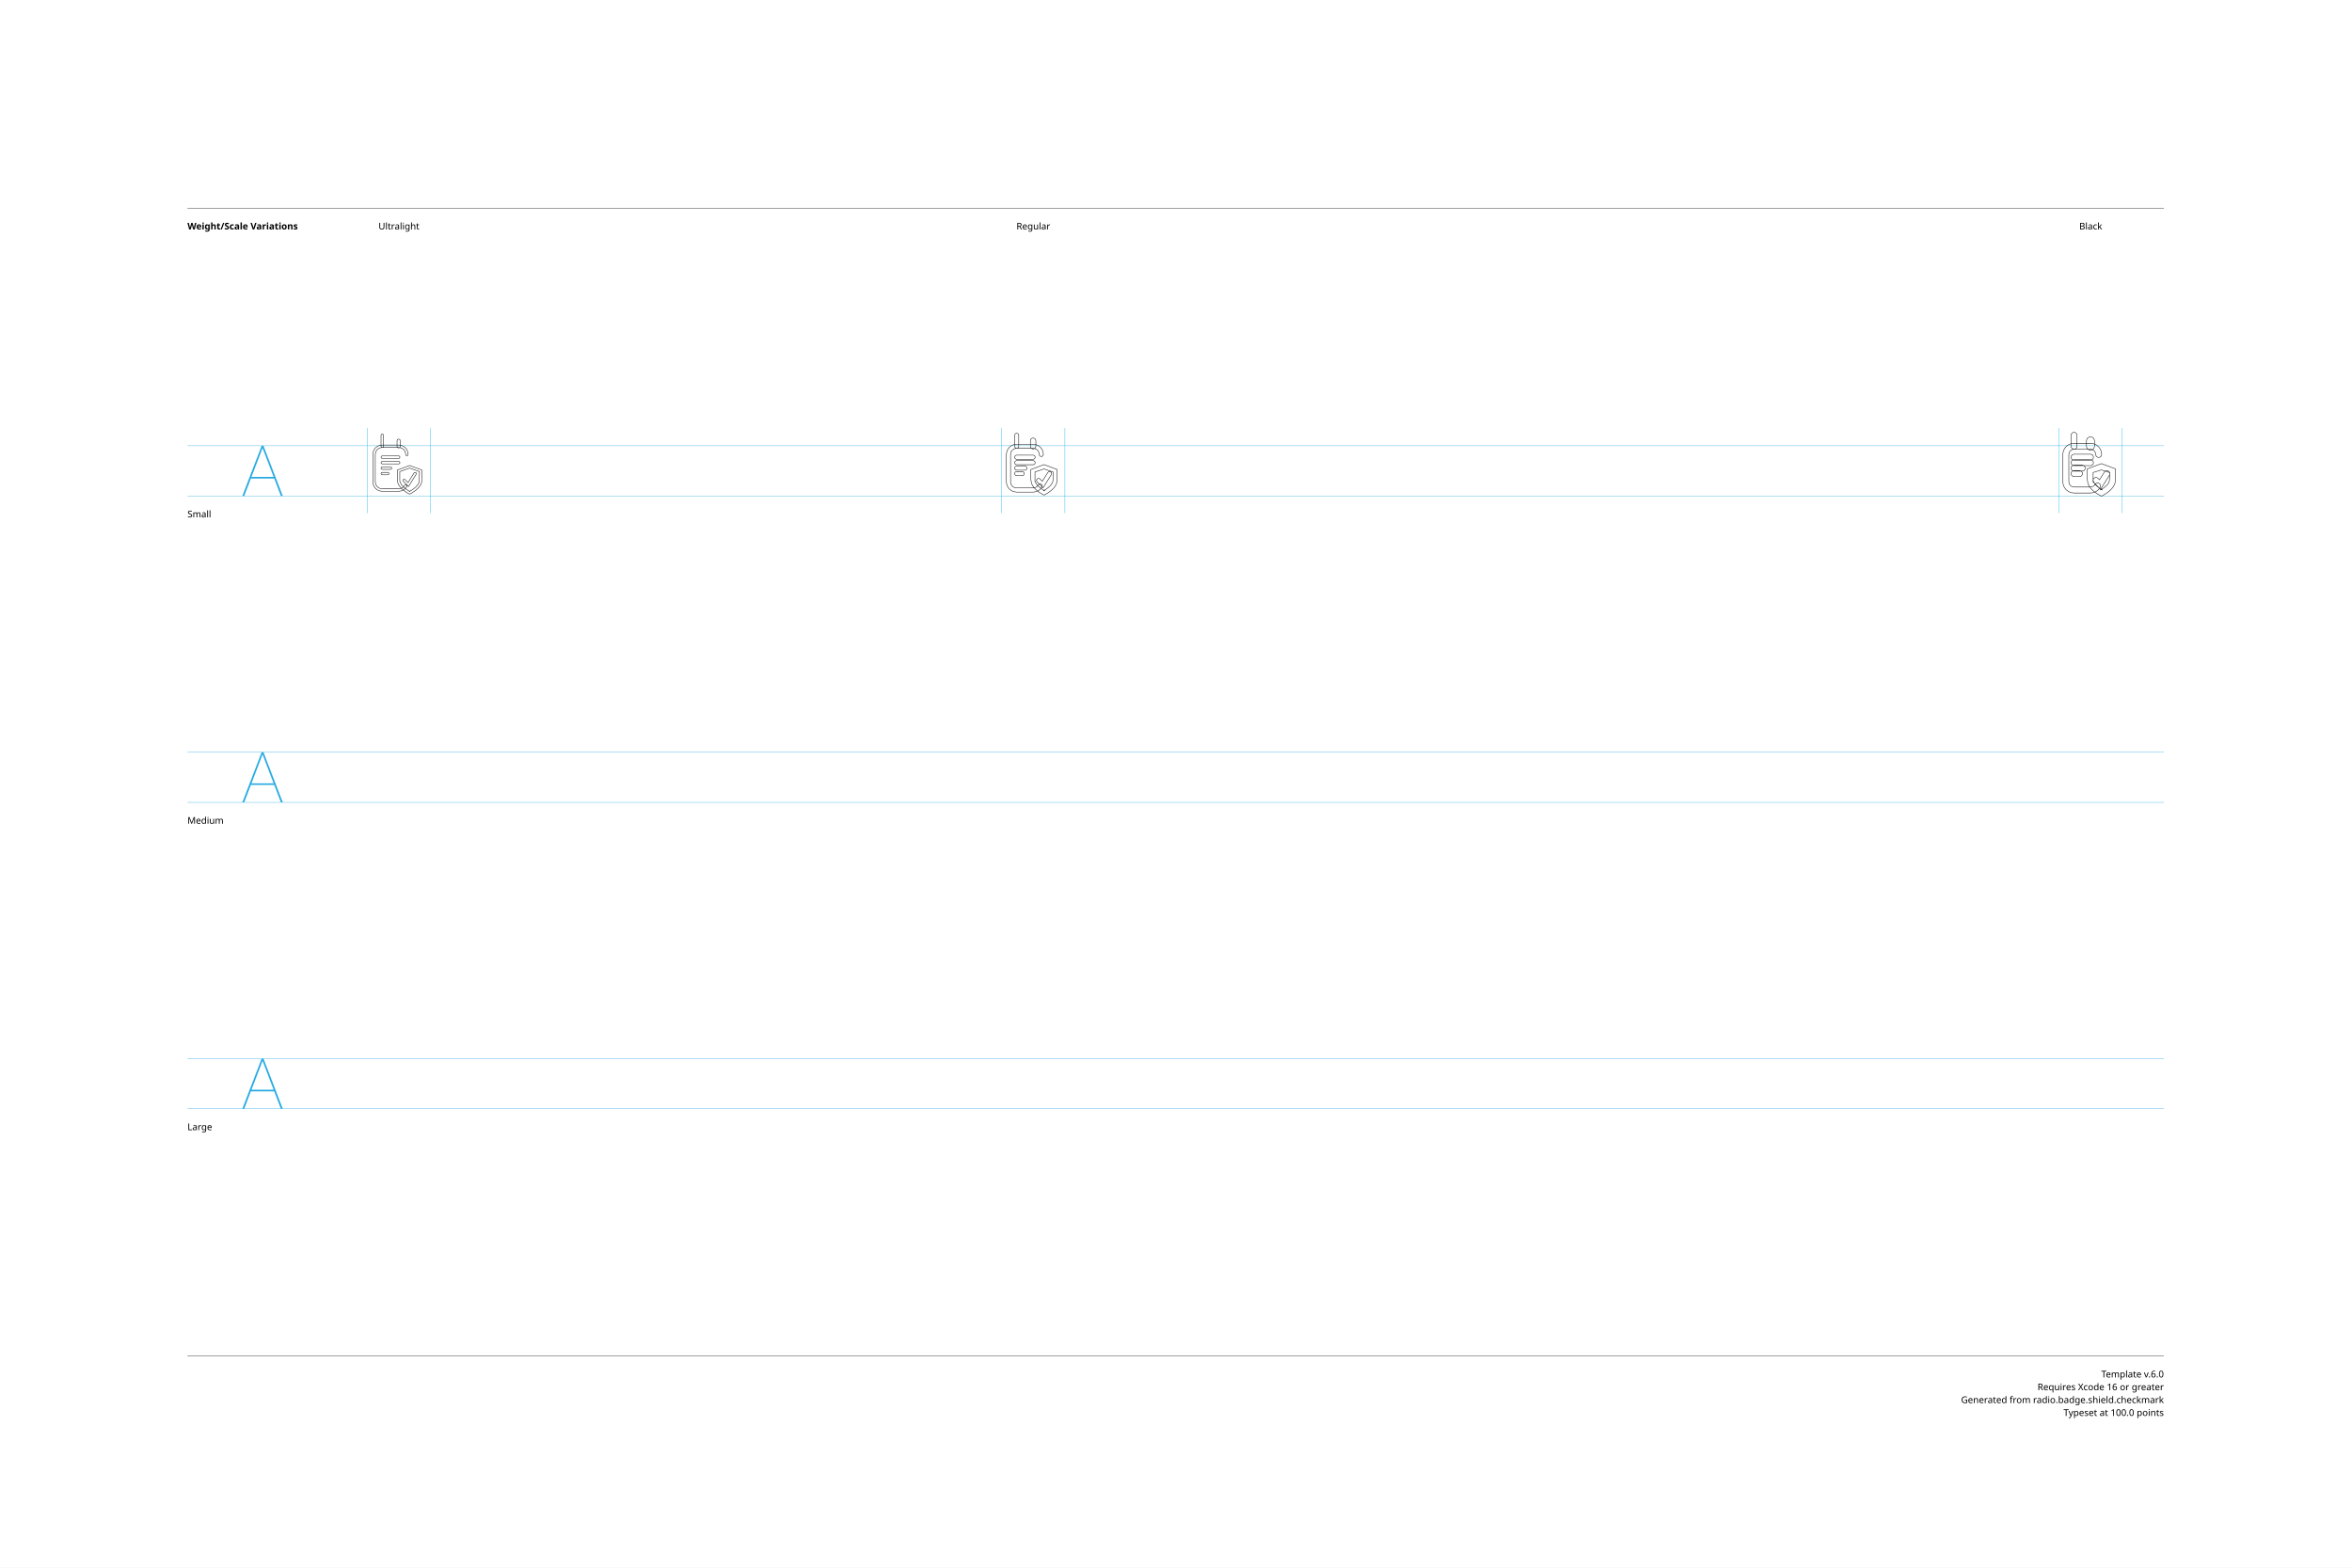
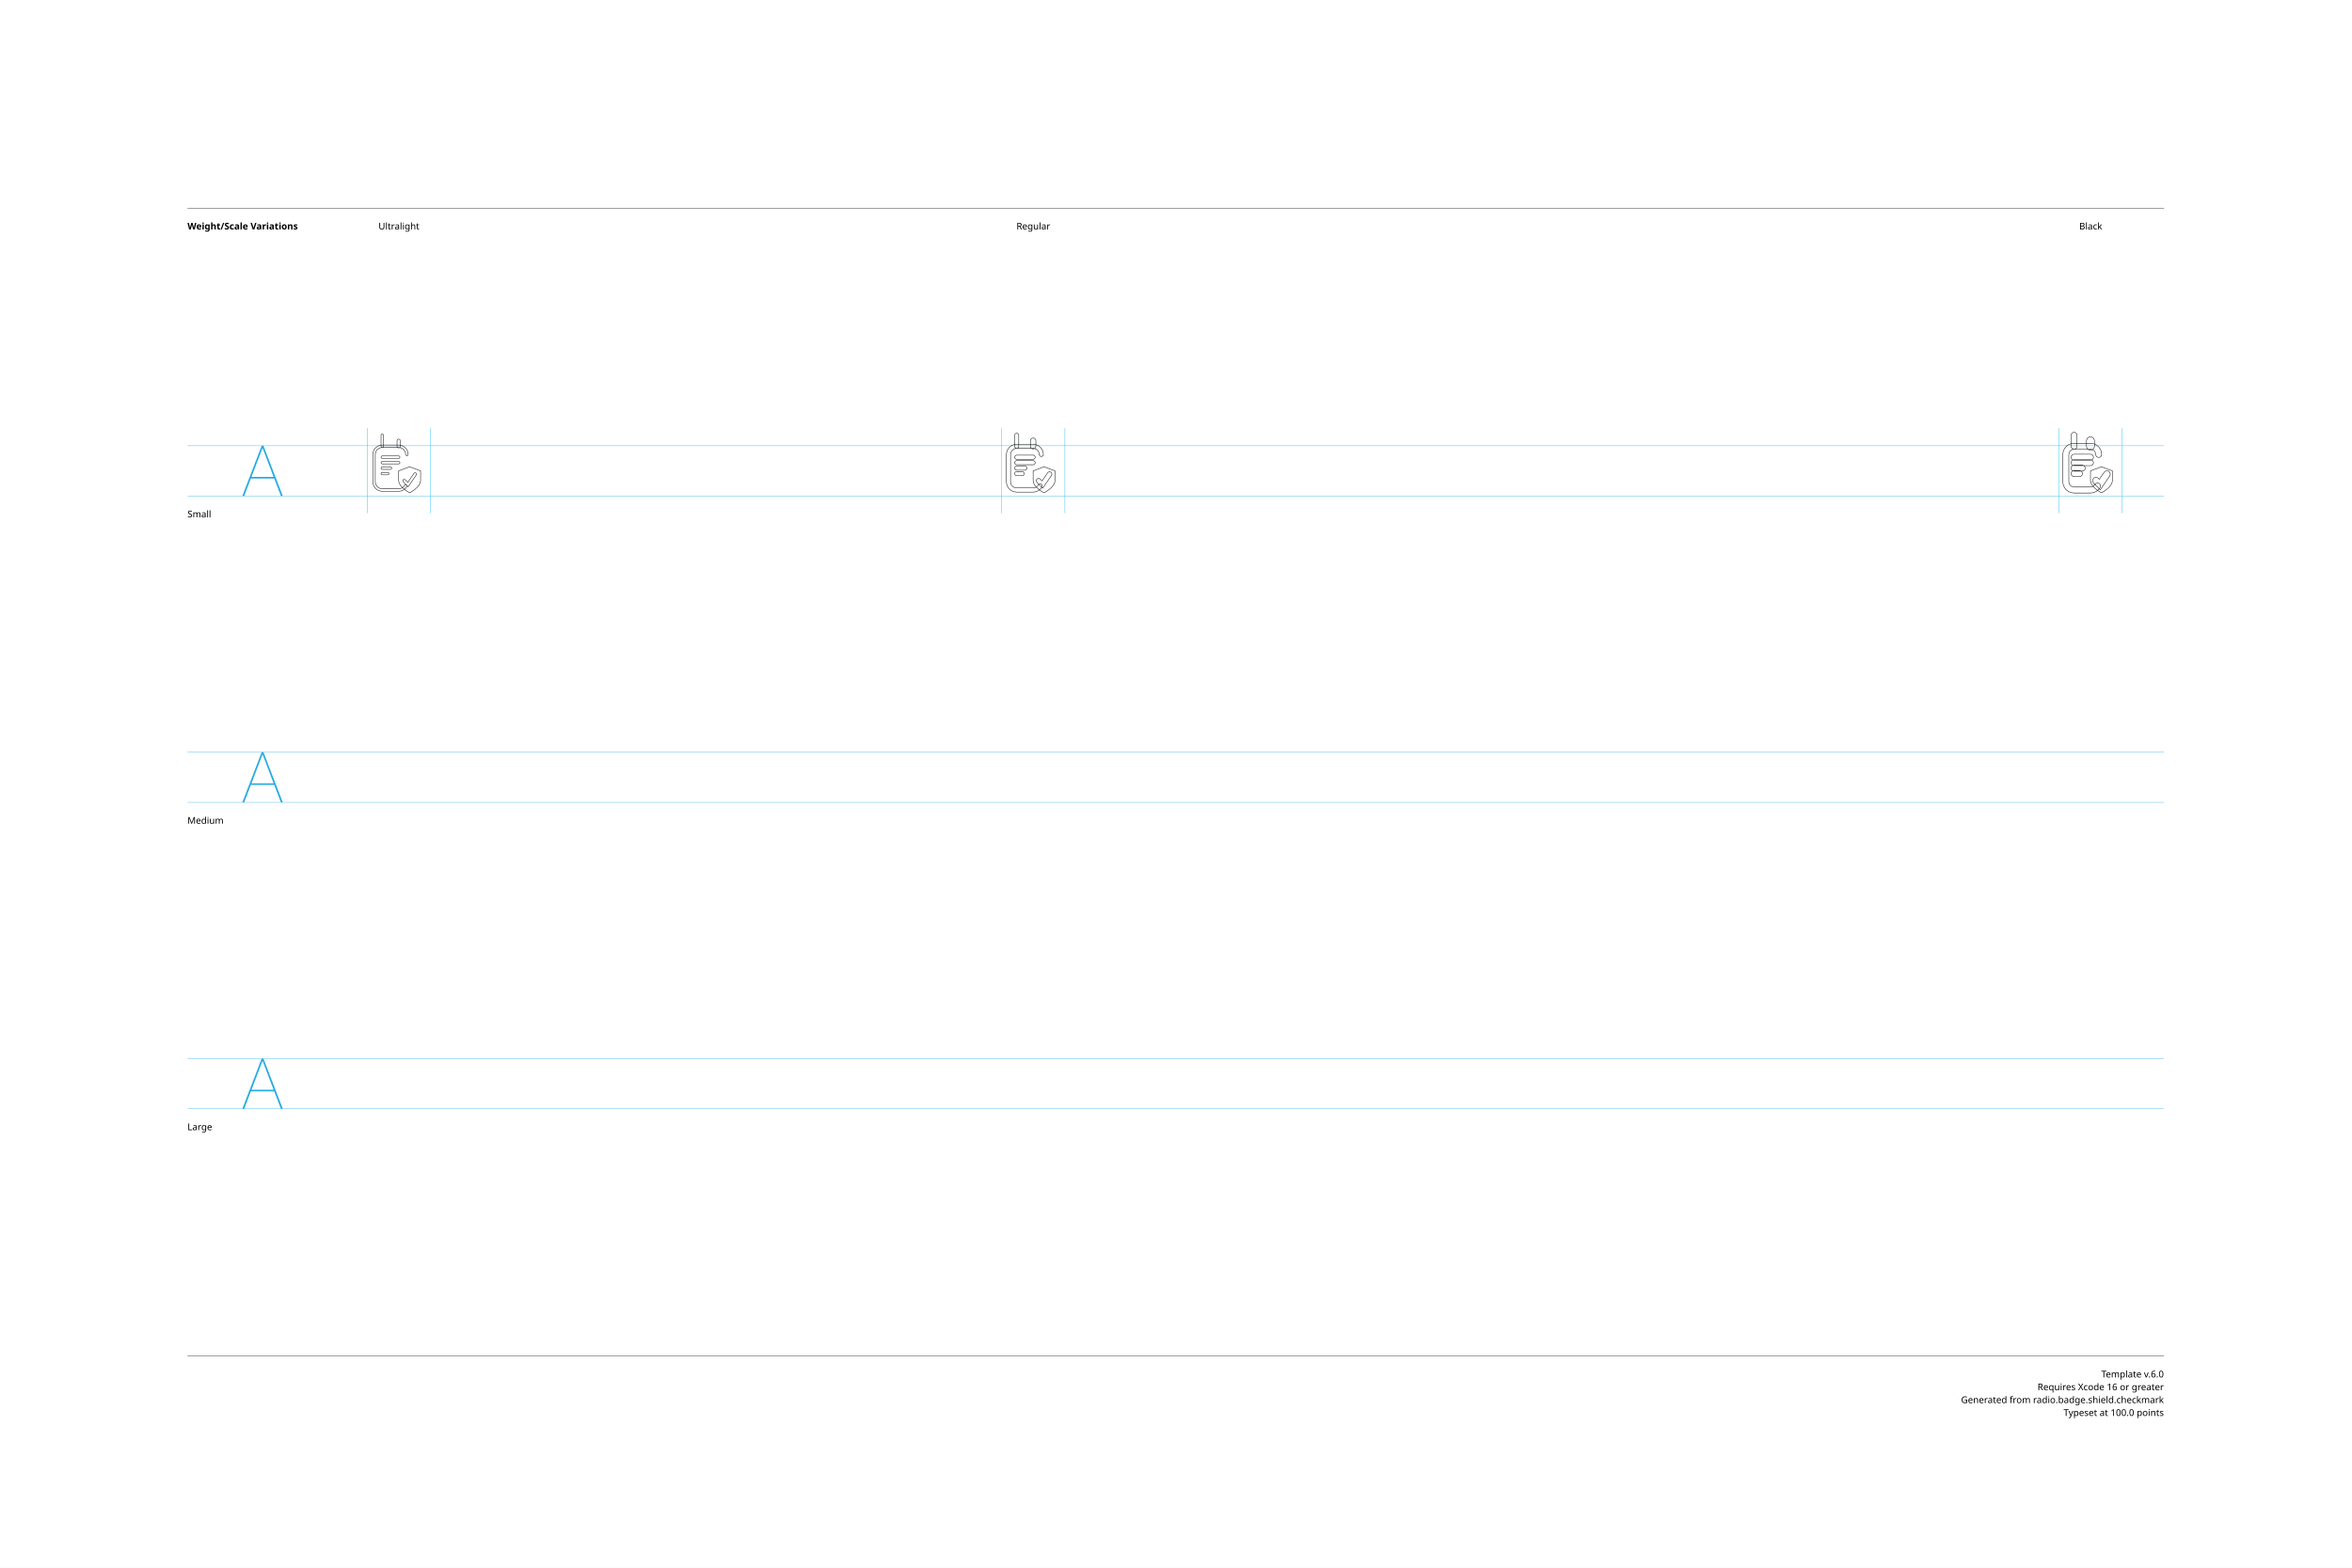
<svg xmlns="http://www.w3.org/2000/svg" version="1.1" viewBox="0 0 3300 2200">
  <style>.monochrome-0 {-sfsymbols-motion-group:0;-sfsymbols-layer-tags:-a1b2c3d4e5f60001}

.multicolor-0:tintColor {-sfsymbols-motion-group:0;-sfsymbols-layer-tags:-a1b2c3d4e5f60001}

.hierarchical-0:primary {-sfsymbols-motion-group:0;-sfsymbols-layer-tags:-a1b2c3d4e5f60001}

.SFSymbolsPreviewWireframe {fill:none;opacity:1.0;stroke:black;stroke-width:0.5}
</style>
  <g id="Notes">
    <rect height="2200" id="artboard" style="fill:white;opacity:1" width="3300" x="0" y="0" />
    <line style="fill:none;stroke:black;opacity:1;stroke-width:0.5;" x1="263" x2="3036" y1="292" y2="292" />
    <text style="stroke:none;fill:black;font-family:sans-serif;font-size:13;font-weight:bold;" transform="matrix(1 0 0 1 263 322)">Weight/Scale Variations</text>
    <text style="stroke:none;fill:black;font-family:sans-serif;font-size:13;text-anchor:middle;" transform="matrix(1 0 0 1 559.711 322)">Ultralight</text>
    <text style="stroke:none;fill:black;font-family:sans-serif;font-size:13;text-anchor:middle;" transform="matrix(1 0 0 1 1449.84 322)">Regular</text>
    <text style="stroke:none;fill:black;font-family:sans-serif;font-size:13;text-anchor:middle;" transform="matrix(1 0 0 1 2933.4 322)">Black</text>
    <line style="fill:none;stroke:black;opacity:1;stroke-width:0.5;" x1="263" x2="3036" y1="1903" y2="1903" />
    <text id="template-version" style="stroke:none;fill:black;font-family:sans-serif;font-size:13;text-anchor:end;" transform="matrix(1 0 0 1 3036 1933)">Template v.6.0</text>
    <text style="stroke:none;fill:black;font-family:sans-serif;font-size:13;text-anchor:end;" transform="matrix(1 0 0 1 3036 1951)">Requires Xcode 16 or greater</text>
    <text id="descriptive-name" style="stroke:none;fill:black;font-family:sans-serif;font-size:13;text-anchor:end;" transform="matrix(1 0 0 1 3036 1969)">Generated from radio.badge.shield.checkmark</text>
    <text style="stroke:none;fill:black;font-family:sans-serif;font-size:13;text-anchor:end;" transform="matrix(1 0 0 1 3036 1987)">Typeset at 100.0 points</text>
    <text style="stroke:none;fill:black;font-family:sans-serif;font-size:13;" transform="matrix(1 0 0 1 263 726)">Small</text>
    <text style="stroke:none;fill:black;font-family:sans-serif;font-size:13;" transform="matrix(1 0 0 1 263 1156)">Medium</text>
    <text style="stroke:none;fill:black;font-family:sans-serif;font-size:13;" transform="matrix(1 0 0 1 263 1586)">Large</text>
  </g>
  <g id="Guides">
    <g id="H-reference" style="fill:#27AAE1;stroke:none;" transform="matrix(1 0 0 1 339 696)">
      <path d="M0.994 0L3.638 0L29.328-67.132L30.03-67.132L30.03-70.459L28.123-70.459ZM11.688-24.48L46.981-24.48L46.231-26.729L12.438-26.729ZM55.12 0L57.764 0L30.638-70.459L29.433-70.459L29.433-67.132Z" />
    </g>
    <line id="Baseline-S" style="fill:none;stroke:#27AAE1;opacity:1;stroke-width:0.5;" x1="263" x2="3036" y1="696" y2="696" />
    <line id="Capline-S" style="fill:none;stroke:#27AAE1;opacity:1;stroke-width:0.5;" x1="263" x2="3036" y1="625.541" y2="625.541" />
    <g id="H-reference" style="fill:#27AAE1;stroke:none;" transform="matrix(1 0 0 1 339 1126)">
      <path d="M0.994 0L3.638 0L29.328-67.132L30.03-67.132L30.03-70.459L28.123-70.459ZM11.688-24.48L46.981-24.48L46.231-26.729L12.438-26.729ZM55.12 0L57.764 0L30.638-70.459L29.433-70.459L29.433-67.132Z" />
    </g>
    <line id="Baseline-M" style="fill:none;stroke:#27AAE1;opacity:1;stroke-width:0.5;" x1="263" x2="3036" y1="1126" y2="1126" />
    <line id="Capline-M" style="fill:none;stroke:#27AAE1;opacity:1;stroke-width:0.5;" x1="263" x2="3036" y1="1055.54" y2="1055.54" />
    <g id="H-reference" style="fill:#27AAE1;stroke:none;" transform="matrix(1 0 0 1 339 1556)">
      <path d="M0.994 0L3.638 0L29.328-67.132L30.03-67.132L30.03-70.459L28.123-70.459ZM11.688-24.48L46.981-24.48L46.231-26.729L12.438-26.729ZM55.12 0L57.764 0L30.638-70.459L29.433-70.459L29.433-67.132Z" />
    </g>
    <line id="Baseline-L" style="fill:none;stroke:#27AAE1;opacity:1;stroke-width:0.5;" x1="263" x2="3036" y1="1556" y2="1556" />
    <line id="Capline-L" style="fill:none;stroke:#27AAE1;opacity:1;stroke-width:0.5;" x1="263" x2="3036" y1="1485.54" y2="1485.54" />
    <line id="left-margin-Ultralight-S" style="fill:none;stroke:#00AEEF;stroke-width:0.5;opacity:1.0;" x1="515.423" x2="515.423" y1="600.785" y2="720.121" />
    <line id="right-margin-Ultralight-S" style="fill:none;stroke:#00AEEF;stroke-width:0.5;opacity:1.0;" x1="604" x2="604" y1="600.785" y2="720.121" />
    <line id="left-margin-Regular-S" style="fill:none;stroke:#00AEEF;stroke-width:0.5;opacity:1.0;" x1="1405.56" x2="1405.56" y1="600.785" y2="720.121" />
    <line id="right-margin-Regular-S" style="fill:none;stroke:#00AEEF;stroke-width:0.5;opacity:1.0;" x1="1494.13" x2="1494.13" y1="600.785" y2="720.121" />
    <line id="left-margin-Black-S" style="fill:none;stroke:#00AEEF;stroke-width:0.5;opacity:1.0;" x1="2889.11" x2="2889.11" y1="600.785" y2="720.121" />
    <line id="right-margin-Black-S" style="fill:none;stroke:#00AEEF;stroke-width:0.5;opacity:1.0;" x1="2977.69" x2="2977.69" y1="600.785" y2="720.121" />
  </g>
  <g id="Symbols">
    <g id="Black-S" transform="matrix(1.28 0 0 1.28 2877.07 696)">
-       <path class="monochrome-0 multicolor-0:tintColor hierarchical-0:primary SFSymbolsPreviewWireframe" fill-rule="nonzero" d="M28.76 -53.25L28.06 -52.19L27.00 -51.49L25.75 -51.24L24.50 -51.49L23.44 -52.19L22.74 -53.25L22.49 -54.50L22.49 -66.50L22.74 -67.75L23.44 -68.81L24.50 -69.51L25.75 -69.76L27.00 -69.51L28.06 -68.81L28.76 -67.75L29.01 -66.50L29.01 -54.50ZM47.77 -52.84L46.83 -51.42L45.41 -50.48L43.75 -50.15L42.09 -50.48L40.67 -51.42L39.73 -52.84L39.40 -54.50L39.40 -60.50L39.73 -62.16L40.67 -63.58L42.09 -64.52L43.75 -64.85L45.41 -64.52L46.83 -63.58L47.77 -62.16L48.10 -60.50L48.10 -54.50ZM24.50 -39.49L23.44 -40.19L22.74 -41.25L22.49 -42.50L22.74 -43.75L23.44 -44.81L24.50 -45.51L25.75 -45.76L43.75 -45.76L45.00 -45.51L46.06 -44.81L46.76 -43.75L47.01 -42.50L46.76 -41.25L46.06 -40.19L45.00 -39.49L43.75 -39.24L25.75 -39.24ZM24.50 -33.49L23.44 -34.19L22.74 -35.25L22.49 -36.50L22.74 -37.75L23.44 -38.81L24.50 -39.51L25.75 -39.76L43.75 -39.76L45.00 -39.51L46.06 -38.81L46.76 -37.75L47.01 -36.50L46.76 -35.25L46.06 -34.19L45.00 -33.49L43.75 -33.24L25.75 -33.24ZM24.50 -27.49L23.44 -28.19L22.74 -29.25L22.49 -30.50L22.74 -31.75L23.44 -32.81L24.50 -33.51L25.75 -33.76L34.75 -33.76L36.00 -33.51L37.06 -32.81L37.76 -31.75L38.01 -30.50L37.76 -29.25L37.06 -28.19L36.00 -27.49L34.75 -27.24L25.75 -27.24ZM24.50 -21.49L23.44 -22.19L22.74 -23.25L22.49 -24.50L22.74 -25.75L23.44 -26.81L24.50 -27.51L25.75 -27.76L31.75 -27.76L33.00 -27.51L34.06 -26.81L34.76 -25.75L35.01 -24.50L34.76 -23.25L34.06 -22.19L33.00 -21.49L31.75 -21.24L25.75 -21.24ZM46.74 -15.75L46.49 -17.00L46.74 -18.25L47.44 -19.31L48.50 -20.01L49.75 -20.26L51.00 -20.01L52.06 -19.31L53.66 -17.71L58.98 -26.23L59.86 -27.16L61.02 -27.68L62.29 -27.72L63.48 -27.27L64.41 -26.39L64.93 -25.23L64.97 -23.96L64.52 -22.77L54.84 -7.29L47.44 -14.69ZM49.91 -13.83L51.12 -14.23L52.39 -14.15L53.53 -13.59L54.37 -12.63L54.78 -11.43L54.70 -10.16L54.13 -9.01L52.44 -6.81L49.90 -4.86L46.93 -3.63L43.96 -3.24L25.54 -3.24L22.57 -3.63L19.60 -4.86L17.06 -6.81L15.11 -9.35L13.88 -12.32L13.49 -15.29L13.49 -45.71L13.88 -48.68L15.11 -51.65L17.06 -54.19L19.60 -56.14L22.57 -57.37L25.54 -57.76L43.96 -57.76L46.93 -57.37L49.90 -56.14L52.44 -54.19L54.39 -51.65L55.62 -48.68L55.98 -45.93L55.90 -44.66L55.34 -43.51L54.38 -42.67L53.18 -42.27L51.91 -42.35L50.76 -42.91L49.92 -43.87L49.52 -45.07L49.26 -46.98L48.69 -48.35L47.79 -49.54L46.60 -50.44L45.23 -51.01L43.54 -51.24L25.96 -51.24L24.27 -51.01L22.90 -50.44L21.71 -49.54L20.81 -48.35L20.24 -46.98L20.01 -45.29L20.01 -15.71L20.24 -14.02L20.81 -12.65L21.71 -11.46L22.90 -10.56L24.27 -9.99L25.96 -9.76L43.54 -9.76L45.23 -9.99L46.60 -10.56L47.79 -11.46L48.96 -12.99ZM40.19 -29.65L55.75 -35.48L71.01 -29.76L71.01 -16.79L70.70 -14.37L69.82 -11.99L68.57 -9.88L67.09 -8.01L65.48 -6.36L63.82 -4.91L62.18 -3.66L60.66 -2.61L59.32 -1.76L58.24 -1.14L57.52 -0.74L55.75 0.17L53.98 -0.74L53.26 -1.14L52.18 -1.76L50.84 -2.61L49.32 -3.66L47.68 -4.91L46.02 -6.36L44.41 -8.01L42.93 -9.88L41.68 -11.99L40.80 -14.37L40.19 -19.15ZM46.68 -15.23L47.17 -15.94L47.60 -14.80L48.32 -13.58L49.31 -12.33L50.51 -11.11L51.82 -9.97L53.15 -8.94L54.43 -8.06L55.57 -7.34L56.47 -6.82L57.05 -6.50L55.75 -6.93L54.45 -6.50L55.03 -6.82L55.93 -7.34L57.07 -8.06L58.35 -8.94L59.68 -9.97L60.99 -11.11L62.19 -12.33L63.18 -13.58L63.90 -14.80L64.33 -15.94L64.49 -17.21L64.93 -25.55L55.75 -28.57L46.68 -25.73Z" />
+       <path class="monochrome-0 multicolor-0:tintColor hierarchical-0:primary SFSymbolsPreviewWireframe" fill-rule="nonzero" d="M28.76 -53.25L28.06 -52.19L27.00 -51.49L25.75 -51.24L24.50 -51.49L23.44 -52.19L22.74 -53.25L22.49 -54.50L22.49 -66.50L22.74 -67.75L23.44 -68.81L24.50 -69.51L25.75 -69.76L27.00 -69.51L28.06 -68.81L28.76 -67.75L29.01 -66.50L29.01 -54.50ZM47.77 -52.84L46.83 -51.42L45.41 -50.48L43.75 -50.15L42.09 -50.48L40.67 -51.42L39.73 -52.84L39.40 -54.50L39.40 -60.50L39.73 -62.16L40.67 -63.58L42.09 -64.52L43.75 -64.85L45.41 -64.52L46.83 -63.58L47.77 -62.16L48.10 -60.50L48.10 -54.50ZM24.50 -39.49L23.44 -40.19L22.74 -41.25L22.49 -42.50L22.74 -43.75L23.44 -44.81L24.50 -45.51L25.75 -45.76L43.75 -45.76L45.00 -45.51L46.06 -44.81L46.76 -43.75L47.01 -42.50L46.76 -41.25L46.06 -40.19L45.00 -39.49L43.75 -39.24L25.75 -39.24ZM24.50 -33.49L23.44 -34.19L22.74 -35.25L22.49 -36.50L22.74 -37.75L23.44 -38.81L24.50 -39.51L25.75 -39.76L43.75 -39.76L45.00 -39.51L46.06 -38.81L46.76 -37.75L47.01 -36.50L46.76 -35.25L46.06 -34.19L45.00 -33.49L43.75 -33.24L25.75 -33.24ZM24.50 -27.49L23.44 -28.19L22.74 -29.25L22.49 -30.50L22.74 -31.75L23.44 -32.81L24.50 -33.51L25.75 -33.76L34.75 -33.76L36.00 -33.51L37.06 -32.81L37.76 -31.75L38.01 -30.50L37.76 -29.25L37.06 -28.19L36.00 -27.49L34.75 -27.24L25.75 -27.24ZM24.50 -21.49L23.44 -22.19L22.74 -23.25L22.49 -24.50L22.74 -25.75L23.44 -26.81L24.50 -27.51L25.75 -27.76L31.75 -27.76L33.00 -27.51L34.06 -26.81L34.76 -25.75L35.01 -24.50L34.76 -23.25L34.06 -22.19L33.00 -21.49L31.75 -21.24L25.75 -21.24ZM49.91 -13.83L51.12 -14.23L52.39 -14.15L53.53 -13.59L54.37 -12.63L54.78 -11.43L54.70 -10.16L54.13 -9.01L52.44 -6.81L49.90 -4.86L46.93 -3.63L43.96 -3.24L25.54 -3.24L22.57 -3.63L19.60 -4.86L17.06 -6.81L15.11 -9.35L13.88 -12.32L13.49 -15.29L13.49 -45.71L13.88 -48.68L15.11 -51.65L17.06 -54.19L19.60 -56.14L22.57 -57.37L25.54 -57.76L43.96 -57.76L46.93 -57.37L49.90 -56.14L52.44 -54.19L54.39 -51.65L55.62 -48.68L55.98 -45.93L55.90 -44.66L55.34 -43.51L54.38 -42.67L53.18 -42.27L51.91 -42.35L50.76 -42.91L49.92 -43.87L49.52 -45.07L49.26 -46.98L48.69 -48.35L47.79 -49.54L46.60 -50.44L45.23 -51.01L43.54 -51.24L25.96 -51.24L24.27 -51.01L22.90 -50.44L21.71 -49.54L20.81 -48.35L20.24 -46.98L20.01 -45.29L20.01 -15.71L20.24 -14.02L20.81 -12.65L21.71 -11.46L22.90 -10.56L24.27 -9.99L25.96 -9.76L43.54 -9.76L45.23 -9.99L46.60 -10.56L47.79 -11.46L48.96 -12.99ZM43.75 -27.50L55.75 -32.00L67.75 -27.50L67.75 -17.00L67.51 -15.16L66.86 -13.40L65.88 -11.73L64.64 -10.17L63.24 -8.73L61.75 -7.44L60.26 -6.30L58.86 -5.33L57.62 -4.55L56.64 -3.98L55.99 -3.62L55.75 -3.50L55.51 -3.62L54.86 -3.98L53.88 -4.55L52.64 -5.33L51.24 -6.30L49.75 -7.44L48.26 -8.73L46.86 -10.17L45.62 -11.73L44.64 -13.40L43.99 -15.16L43.75 -17.00ZM47.14 -14.09L54.49 -6.74L64.80 -21.81L65.37 -23.14L65.38 -24.58L64.85 -25.92L63.84 -26.95L62.51 -27.52L61.07 -27.53L59.73 -27.00L58.70 -25.99L53.41 -18.26L52.36 -19.31L51.16 -20.12L49.75 -20.40L48.34 -20.12L47.14 -19.31L46.33 -18.11L46.05 -16.70L46.33 -15.29Z" />
    </g>
    <g id="Regular-S" transform="matrix(1.28 0 0 1.28 1393.52 696)">
-       <path class="monochrome-0 multicolor-0:tintColor hierarchical-0:primary SFSymbolsPreviewWireframe" fill-rule="nonzero" d="M27.83 -53.64L27.34 -52.91L26.61 -52.42L25.75 -52.25L24.89 -52.42L24.16 -52.91L23.67 -53.64L23.50 -54.50L23.50 -66.50L23.67 -67.36L24.16 -68.09L24.89 -68.58L25.75 -68.75L26.61 -68.58L27.34 -68.09L27.83 -67.36L28.00 -66.50L28.00 -54.50ZM46.52 -53.35L45.87 -52.38L44.90 -51.73L43.75 -51.50L42.60 -51.73L41.63 -52.38L40.98 -53.35L40.75 -54.50L40.75 -60.50L40.98 -61.65L41.63 -62.62L42.60 -63.27L43.75 -63.50L44.90 -63.27L45.87 -62.62L46.52 -61.65L46.75 -60.50L46.75 -54.50ZM24.89 -40.42L24.16 -40.91L23.67 -41.64L23.50 -42.50L23.67 -43.36L24.16 -44.09L24.89 -44.58L25.75 -44.75L43.75 -44.75L44.61 -44.58L45.34 -44.09L45.83 -43.36L46.00 -42.50L45.83 -41.64L45.34 -40.91L44.61 -40.42L43.75 -40.25L25.75 -40.25ZM24.89 -34.42L24.16 -34.91L23.67 -35.64L23.50 -36.50L23.67 -37.36L24.16 -38.09L24.89 -38.58L25.75 -38.75L43.75 -38.75L44.61 -38.58L45.34 -38.09L45.83 -37.36L46.00 -36.50L45.83 -35.64L45.34 -34.91L44.61 -34.42L43.75 -34.25L25.75 -34.25ZM24.89 -28.42L24.16 -28.91L23.67 -29.64L23.50 -30.50L23.67 -31.36L24.16 -32.09L24.89 -32.58L25.75 -32.75L34.75 -32.75L35.61 -32.58L36.34 -32.09L36.83 -31.36L37.00 -30.50L36.83 -29.64L36.34 -28.91L35.61 -28.42L34.75 -28.25L25.75 -28.25ZM24.89 -22.42L24.16 -22.91L23.67 -23.64L23.50 -24.50L23.67 -25.36L24.16 -26.09L24.89 -26.58L25.75 -26.75L31.75 -26.75L32.61 -26.58L33.34 -26.09L33.83 -25.36L34.00 -24.50L33.83 -23.64L33.34 -22.91L32.61 -22.42L31.75 -22.25L25.75 -22.25ZM47.67 -16.14L47.50 -17.00L47.67 -17.86L48.16 -18.59L48.89 -19.08L49.75 -19.25L50.61 -19.08L51.34 -18.59L53.84 -16.09L59.84 -25.69L60.44 -26.33L61.24 -26.69L62.12 -26.72L62.94 -26.41L63.58 -25.81L63.94 -25.01L63.97 -24.13L63.66 -23.31L54.66 -8.91L48.16 -15.41ZM50.42 -12.95L51.25 -13.23L52.13 -13.17L52.91 -12.79L53.49 -12.12L53.77 -11.29L53.72 -10.42L53.33 -9.63L51.72 -7.53L49.38 -5.74L46.67 -4.61L43.90 -4.25L25.60 -4.25L22.83 -4.61L20.12 -5.74L17.78 -7.53L15.99 -9.87L14.86 -12.58L14.50 -15.35L14.50 -45.65L14.86 -48.42L15.99 -51.13L17.78 -53.47L20.12 -55.26L22.83 -56.39L25.60 -56.75L43.90 -56.75L46.67 -56.39L49.38 -55.26L51.72 -53.47L53.51 -51.13L54.64 -48.42L54.98 -45.79L54.92 -44.92L54.54 -44.13L53.88 -43.55L53.04 -43.27L52.17 -43.33L51.38 -43.71L50.80 -44.38L50.52 -45.21L50.25 -47.24L49.58 -48.87L48.51 -50.26L47.12 -51.33L45.49 -52.00L43.60 -52.25L25.90 -52.25L24.01 -52.00L22.38 -51.33L20.99 -50.26L19.92 -48.87L19.25 -47.24L19.00 -45.35L19.00 -15.65L19.25 -13.76L19.92 -12.13L20.99 -10.74L22.38 -9.67L24.01 -9.00L25.90 -8.75L43.60 -8.75L45.49 -9.00L47.12 -9.67L48.51 -10.74L49.76 -12.37ZM41.29 -28.98L55.75 -34.40L70.00 -29.06L70.00 -16.86L69.71 -14.62L68.90 -12.43L67.73 -10.45L66.33 -8.68L64.78 -7.09L63.17 -5.69L61.59 -4.48L60.10 -3.45L58.79 -2.63L57.75 -2.02L57.04 -1.64L55.75 -0.97L54.46 -1.64L53.75 -2.02L52.71 -2.63L51.40 -3.45L49.91 -4.48L48.33 -5.69L46.72 -7.09L45.17 -8.68L43.77 -10.45L42.60 -12.43L41.79 -14.62L41.29 -18.48ZM45.77 -15.78L46.19 -15.70L46.68 -14.37L47.48 -13.00L48.55 -11.66L49.81 -10.37L51.17 -9.18L52.56 -8.12L53.88 -7.21L55.04 -6.48L55.97 -5.94L56.57 -5.61L55.75 -5.86L54.93 -5.61L55.53 -5.94L56.46 -6.48L57.62 -7.21L58.94 -8.12L60.33 -9.18L61.69 -10.37L62.95 -11.66L64.02 -13.00L64.82 -14.37L65.31 -15.70L65.50 -17.14L65.81 -26.15L55.75 -29.64L45.77 -26.28Z" />
+       <path class="monochrome-0 multicolor-0:tintColor hierarchical-0:primary SFSymbolsPreviewWireframe" fill-rule="nonzero" d="M27.83 -53.64L27.34 -52.91L26.61 -52.42L25.75 -52.25L24.89 -52.42L24.16 -52.91L23.67 -53.64L23.50 -54.50L23.50 -66.50L23.67 -67.36L24.16 -68.09L24.89 -68.58L25.75 -68.75L26.61 -68.58L27.34 -68.09L27.83 -67.36L28.00 -66.50L28.00 -54.50ZM46.52 -53.35L45.87 -52.38L44.90 -51.73L43.75 -51.50L42.60 -51.73L41.63 -52.38L40.98 -53.35L40.75 -54.50L40.75 -60.50L40.98 -61.65L41.63 -62.62L42.60 -63.27L43.75 -63.50L44.90 -63.27L45.87 -62.62L46.52 -61.65L46.75 -60.50L46.75 -54.50ZM24.89 -40.42L24.16 -40.91L23.67 -41.64L23.50 -42.50L23.67 -43.36L24.16 -44.09L24.89 -44.58L25.75 -44.75L43.75 -44.75L44.61 -44.58L45.34 -44.09L45.83 -43.36L46.00 -42.50L45.83 -41.64L45.34 -40.91L44.61 -40.42L43.75 -40.25L25.75 -40.25ZM24.89 -34.42L24.16 -34.91L23.67 -35.64L23.50 -36.50L23.67 -37.36L24.16 -38.09L24.89 -38.58L25.75 -38.75L43.75 -38.75L44.61 -38.58L45.34 -38.09L45.83 -37.36L46.00 -36.50L45.83 -35.64L45.34 -34.91L44.61 -34.42L43.75 -34.25L25.75 -34.25ZM24.89 -28.42L24.16 -28.91L23.67 -29.64L23.50 -30.50L23.67 -31.36L24.16 -32.09L24.89 -32.58L25.75 -32.75L34.75 -32.75L35.61 -32.58L36.34 -32.09L36.83 -31.36L37.00 -30.50L36.83 -29.64L36.34 -28.91L35.61 -28.42L34.75 -28.25L25.75 -28.25ZM24.89 -22.42L24.16 -22.91L23.67 -23.64L23.50 -24.50L23.67 -25.36L24.16 -26.09L24.89 -26.58L25.75 -26.75L31.75 -26.75L32.61 -26.58L33.34 -26.09L33.83 -25.36L34.00 -24.50L33.83 -23.64L33.34 -22.91L32.61 -22.42L31.75 -22.25L25.75 -22.25ZM50.42 -12.95L51.25 -13.23L52.13 -13.17L52.91 -12.79L53.49 -12.12L53.77 -11.29L53.72 -10.42L53.33 -9.63L51.72 -7.53L49.38 -5.74L46.67 -4.61L43.90 -4.25L25.60 -4.25L22.83 -4.61L20.12 -5.74L17.78 -7.53L15.99 -9.87L14.86 -12.58L14.50 -15.35L14.50 -45.65L14.86 -48.42L15.99 -51.13L17.78 -53.47L20.12 -55.26L22.83 -56.39L25.60 -56.75L43.90 -56.75L46.67 -56.39L49.38 -55.26L51.72 -53.47L53.51 -51.13L54.64 -48.42L54.98 -45.79L54.92 -44.92L54.54 -44.13L53.88 -43.55L53.04 -43.27L52.17 -43.33L51.38 -43.71L50.80 -44.38L50.52 -45.21L50.25 -47.24L49.58 -48.87L48.51 -50.26L47.12 -51.33L45.49 -52.00L43.60 -52.25L25.90 -52.25L24.01 -52.00L22.38 -51.33L20.99 -50.26L19.92 -48.87L19.25 -47.24L19.00 -45.35L19.00 -15.65L19.25 -13.76L19.92 -12.13L20.99 -10.74L22.38 -9.67L24.01 -9.00L25.90 -8.75L43.60 -8.75L45.49 -9.00L47.12 -9.67L48.51 -10.74L49.76 -12.37ZM43.75 -27.50L55.75 -32.00L67.75 -27.50L67.75 -17.00L67.51 -15.16L66.86 -13.40L65.88 -11.73L64.64 -10.17L63.24 -8.73L61.75 -7.44L60.26 -6.30L58.86 -5.33L57.62 -4.55L56.64 -3.98L55.99 -3.62L55.75 -3.50L55.51 -3.62L54.86 -3.98L53.88 -4.55L52.64 -5.33L51.24 -6.30L49.75 -7.44L48.26 -8.73L46.86 -10.17L45.62 -11.73L44.64 -13.40L43.99 -15.16L43.75 -17.00ZM47.95 -14.90L54.32 -8.52L63.85 -22.46L64.25 -23.38L64.26 -24.37L63.89 -25.29L63.19 -26.00L62.27 -26.40L61.28 -26.41L60.36 -26.04L59.65 -25.34L53.58 -16.48L51.55 -18.50L50.73 -19.06L49.75 -19.25L48.77 -19.06L47.95 -18.50L47.39 -17.68L47.20 -16.70L47.39 -15.72Z" />
    </g>
    <g id="Ultralight-S" transform="matrix(1.28 0 0 1.28 503.383 696)">
-       <path class="monochrome-0 multicolor-0:tintColor hierarchical-0:primary SFSymbolsPreviewWireframe" fill-rule="nonzero" d="M27.00 -53.98L26.70 -53.55L26.27 -53.25L25.75 -53.15L25.23 -53.25L24.80 -53.55L24.50 -53.98L24.40 -54.50L24.40 -66.50L24.50 -67.02L24.80 -67.45L25.23 -67.75L25.75 -67.85L26.27 -67.75L26.70 -67.45L27.00 -67.02L27.10 -66.50L27.10 -54.50ZM45.41 -53.81L45.02 -53.23L44.44 -52.84L43.75 -52.70L43.06 -52.84L42.48 -53.23L42.09 -53.81L41.95 -54.50L41.95 -60.50L42.09 -61.19L42.48 -61.77L43.06 -62.16L43.75 -62.30L44.44 -62.16L45.02 -61.77L45.41 -61.19L45.55 -60.50L45.55 -54.50ZM25.23 -41.25L24.80 -41.55L24.50 -41.98L24.40 -42.50L24.50 -43.02L24.80 -43.45L25.23 -43.75L25.75 -43.85L43.75 -43.85L44.27 -43.75L44.70 -43.45L45.00 -43.02L45.10 -42.50L45.00 -41.98L44.70 -41.55L44.27 -41.25L43.75 -41.15L25.75 -41.15ZM25.23 -35.25L24.80 -35.55L24.50 -35.98L24.40 -36.50L24.50 -37.02L24.80 -37.45L25.23 -37.75L25.75 -37.85L43.75 -37.85L44.27 -37.75L44.70 -37.45L45.00 -37.02L45.10 -36.50L45.00 -35.98L44.70 -35.55L44.27 -35.25L43.75 -35.15L25.75 -35.15ZM25.23 -29.25L24.80 -29.55L24.50 -29.98L24.40 -30.50L24.50 -31.02L24.80 -31.45L25.23 -31.75L25.75 -31.85L34.75 -31.85L35.27 -31.75L35.70 -31.45L36.00 -31.02L36.10 -30.50L36.00 -29.98L35.70 -29.55L35.27 -29.25L34.75 -29.15L25.75 -29.15ZM25.23 -23.25L24.80 -23.55L24.50 -23.98L24.40 -24.50L24.50 -25.02L24.80 -25.45L25.23 -25.75L25.75 -25.85L31.75 -25.85L32.27 -25.75L32.70 -25.45L33.00 -25.02L33.10 -24.50L33.00 -23.98L32.70 -23.55L32.27 -23.25L31.75 -23.15L25.75 -23.15ZM48.50 -16.48L48.40 -17.00L48.50 -17.52L48.80 -17.95L49.23 -18.25L49.75 -18.35L50.27 -18.25L50.70 -17.95L54.00 -14.65L60.61 -25.22L60.97 -25.60L61.45 -25.82L61.97 -25.83L62.47 -25.64L62.85 -25.28L63.07 -24.80L63.08 -24.28L62.89 -23.78L54.50 -10.35L48.80 -16.05ZM50.87 -12.17L51.37 -12.34L51.89 -12.30L52.37 -12.07L52.71 -11.67L52.88 -11.18L52.85 -10.65L52.62 -10.18L51.08 -8.17L48.93 -6.53L46.43 -5.49L43.84 -5.15L25.66 -5.15L23.07 -5.49L20.57 -6.53L18.42 -8.17L16.78 -10.32L15.74 -12.82L15.40 -15.41L15.40 -45.59L15.74 -48.18L16.78 -50.68L18.42 -52.83L20.57 -54.47L23.07 -55.51L25.66 -55.85L43.84 -55.85L46.43 -55.51L48.93 -54.47L51.08 -52.83L52.72 -50.68L53.76 -48.18L54.09 -45.68L54.05 -45.15L53.82 -44.68L53.42 -44.33L52.93 -44.16L52.40 -44.20L51.93 -44.43L51.58 -44.83L51.41 -45.32L51.13 -47.48L50.37 -49.32L49.15 -50.90L47.57 -52.12L45.73 -52.88L43.66 -53.15L25.84 -53.15L23.77 -52.88L21.93 -52.12L20.35 -50.90L19.13 -49.32L18.37 -47.48L18.10 -45.41L18.10 -15.59L18.37 -13.52L19.13 -11.68L20.35 -10.10L21.93 -8.88L23.77 -8.12L25.84 -7.85L43.66 -7.85L45.73 -8.12L47.57 -8.88L49.15 -10.10L50.47 -11.82ZM42.27 -28.39L55.75 -33.44L69.10 -28.44L69.10 -16.91L68.83 -14.83L68.09 -12.81L66.99 -10.96L65.65 -9.27L64.16 -7.75L62.60 -6.39L61.06 -5.21L59.60 -4.21L58.33 -3.40L57.30 -2.80L56.62 -2.43L55.75 -1.98L54.88 -2.43L54.20 -2.80L53.17 -3.40L51.90 -4.21L50.44 -5.21L48.90 -6.39L47.34 -7.75L45.85 -9.27L44.51 -10.96L43.41 -12.81L42.67 -14.83L42.27 -17.89ZM44.96 -16.27L45.31 -15.48L45.86 -13.98L46.74 -12.49L47.88 -11.06L49.19 -9.71L50.60 -8.48L52.03 -7.39L53.38 -6.46L54.58 -5.71L55.53 -5.15L56.15 -4.81L55.75 -4.92L55.35 -4.81L55.97 -5.15L56.92 -5.71L58.12 -6.46L59.47 -7.39L60.90 -8.48L62.31 -9.71L63.62 -11.06L64.76 -12.49L65.64 -13.98L66.19 -15.48L66.40 -17.09L66.58 -26.69L55.75 -30.58L44.96 -26.77Z" />
+       <path class="monochrome-0 multicolor-0:tintColor hierarchical-0:primary SFSymbolsPreviewWireframe" fill-rule="nonzero" d="M27.00 -53.98L26.70 -53.55L26.27 -53.25L25.75 -53.15L25.23 -53.25L24.80 -53.55L24.50 -53.98L24.40 -54.50L24.40 -66.50L24.50 -67.02L24.80 -67.45L25.23 -67.75L25.75 -67.85L26.27 -67.75L26.70 -67.45L27.00 -67.02L27.10 -66.50L27.10 -54.50ZM45.41 -53.81L45.02 -53.23L44.44 -52.84L43.75 -52.70L43.06 -52.84L42.48 -53.23L42.09 -53.81L41.95 -54.50L41.95 -60.50L42.09 -61.19L42.48 -61.77L43.06 -62.16L43.75 -62.30L44.44 -62.16L45.02 -61.77L45.41 -61.19L45.55 -60.50L45.55 -54.50ZM25.23 -41.25L24.80 -41.55L24.50 -41.98L24.40 -42.50L24.50 -43.02L24.80 -43.45L25.23 -43.75L25.75 -43.85L43.75 -43.85L44.27 -43.75L44.70 -43.45L45.00 -43.02L45.10 -42.50L45.00 -41.98L44.70 -41.55L44.27 -41.25L43.75 -41.15L25.75 -41.15ZM25.23 -35.25L24.80 -35.55L24.50 -35.98L24.40 -36.50L24.50 -37.02L24.80 -37.45L25.23 -37.75L25.75 -37.85L43.75 -37.85L44.27 -37.75L44.70 -37.45L45.00 -37.02L45.10 -36.50L45.00 -35.98L44.70 -35.55L44.27 -35.25L43.75 -35.15L25.75 -35.15ZM25.23 -29.25L24.80 -29.55L24.50 -29.98L24.40 -30.50L24.50 -31.02L24.80 -31.45L25.23 -31.75L25.75 -31.85L34.75 -31.85L35.27 -31.75L35.70 -31.45L36.00 -31.02L36.10 -30.50L36.00 -29.98L35.70 -29.55L35.27 -29.25L34.75 -29.15L25.75 -29.15ZM25.23 -23.25L24.80 -23.55L24.50 -23.98L24.40 -24.50L24.50 -25.02L24.80 -25.45L25.23 -25.75L25.75 -25.85L31.75 -25.85L32.27 -25.75L32.70 -25.45L33.00 -25.02L33.10 -24.50L33.00 -23.98L32.70 -23.55L32.27 -23.25L31.75 -23.15L25.75 -23.15ZM50.87 -12.17L51.37 -12.34L51.89 -12.30L52.37 -12.07L52.71 -11.67L52.88 -11.18L52.85 -10.65L52.62 -10.18L51.08 -8.17L48.93 -6.53L46.43 -5.49L43.84 -5.15L25.66 -5.15L23.07 -5.49L20.57 -6.53L18.42 -8.17L16.78 -10.32L15.74 -12.82L15.40 -15.41L15.40 -45.59L15.74 -48.18L16.78 -50.68L18.42 -52.83L20.57 -54.47L23.07 -55.51L25.66 -55.85L43.84 -55.85L46.43 -55.51L48.93 -54.47L51.08 -52.83L52.72 -50.68L53.76 -48.18L54.09 -45.68L54.05 -45.15L53.82 -44.68L53.42 -44.33L52.93 -44.16L52.40 -44.20L51.93 -44.43L51.58 -44.83L51.41 -45.32L51.13 -47.48L50.37 -49.32L49.15 -50.90L47.57 -52.12L45.73 -52.88L43.66 -53.15L25.84 -53.15L23.77 -52.88L21.93 -52.12L20.35 -50.90L19.13 -49.32L18.37 -47.48L18.10 -45.41L18.10 -15.59L18.37 -13.52L19.13 -11.68L20.35 -10.10L21.93 -8.88L23.77 -8.12L25.84 -7.85L43.66 -7.85L45.73 -8.12L47.57 -8.88L49.15 -10.10L50.47 -11.82ZM43.75 -27.50L55.75 -32.00L67.75 -27.50L67.75 -17.00L67.51 -15.16L66.86 -13.40L65.88 -11.73L64.64 -10.17L63.24 -8.73L61.75 -7.44L60.26 -6.30L58.86 -5.33L57.62 -4.55L56.64 -3.98L55.99 -3.62L55.75 -3.50L55.51 -3.62L54.86 -3.98L53.88 -4.55L52.64 -5.33L51.24 -6.30L49.75 -7.44L48.26 -8.73L46.86 -10.17L45.62 -11.73L44.64 -13.40L43.99 -15.16L43.75 -17.00ZM48.67 -15.62L54.17 -10.11L63.01 -23.04L63.25 -23.59L63.25 -24.18L63.03 -24.74L62.61 -25.16L62.06 -25.40L61.47 -25.40L60.91 -25.18L60.49 -24.76L53.73 -14.89L50.83 -17.78L50.34 -18.11L49.75 -18.23L49.16 -18.11L48.67 -17.78L48.34 -17.29L48.22 -16.70L48.34 -16.11Z" />
    </g>
  </g>
</svg>
